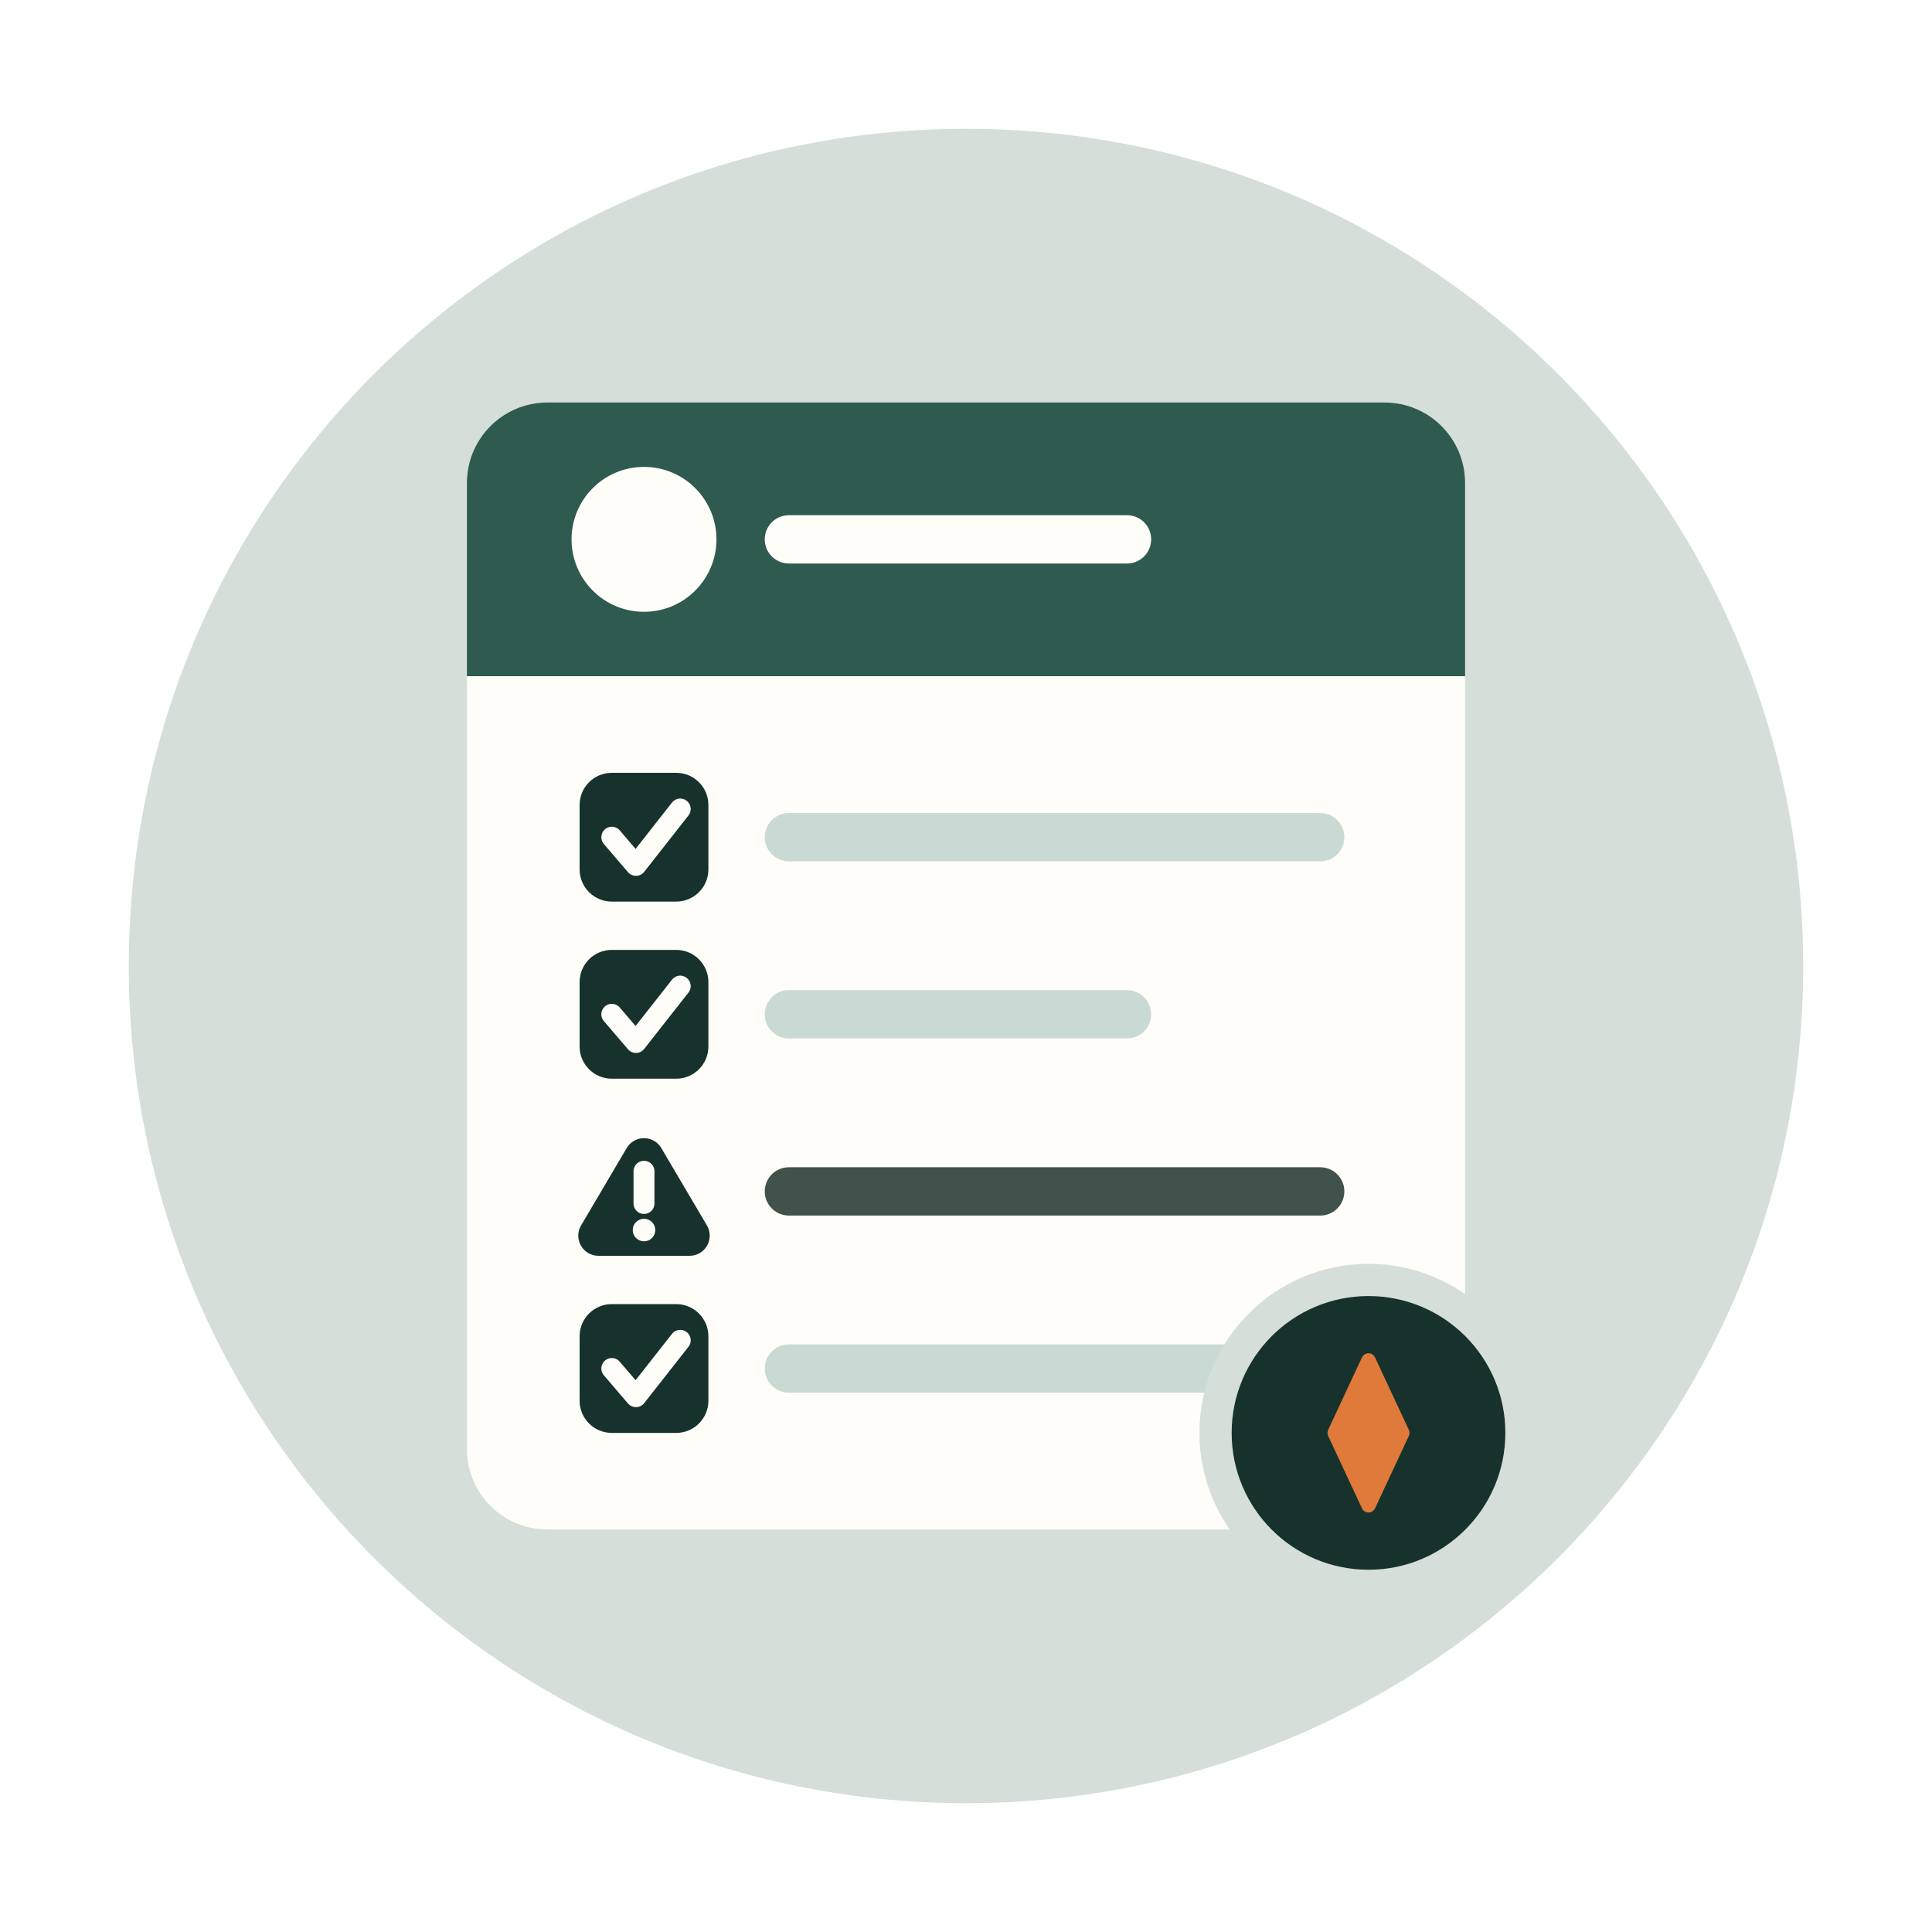
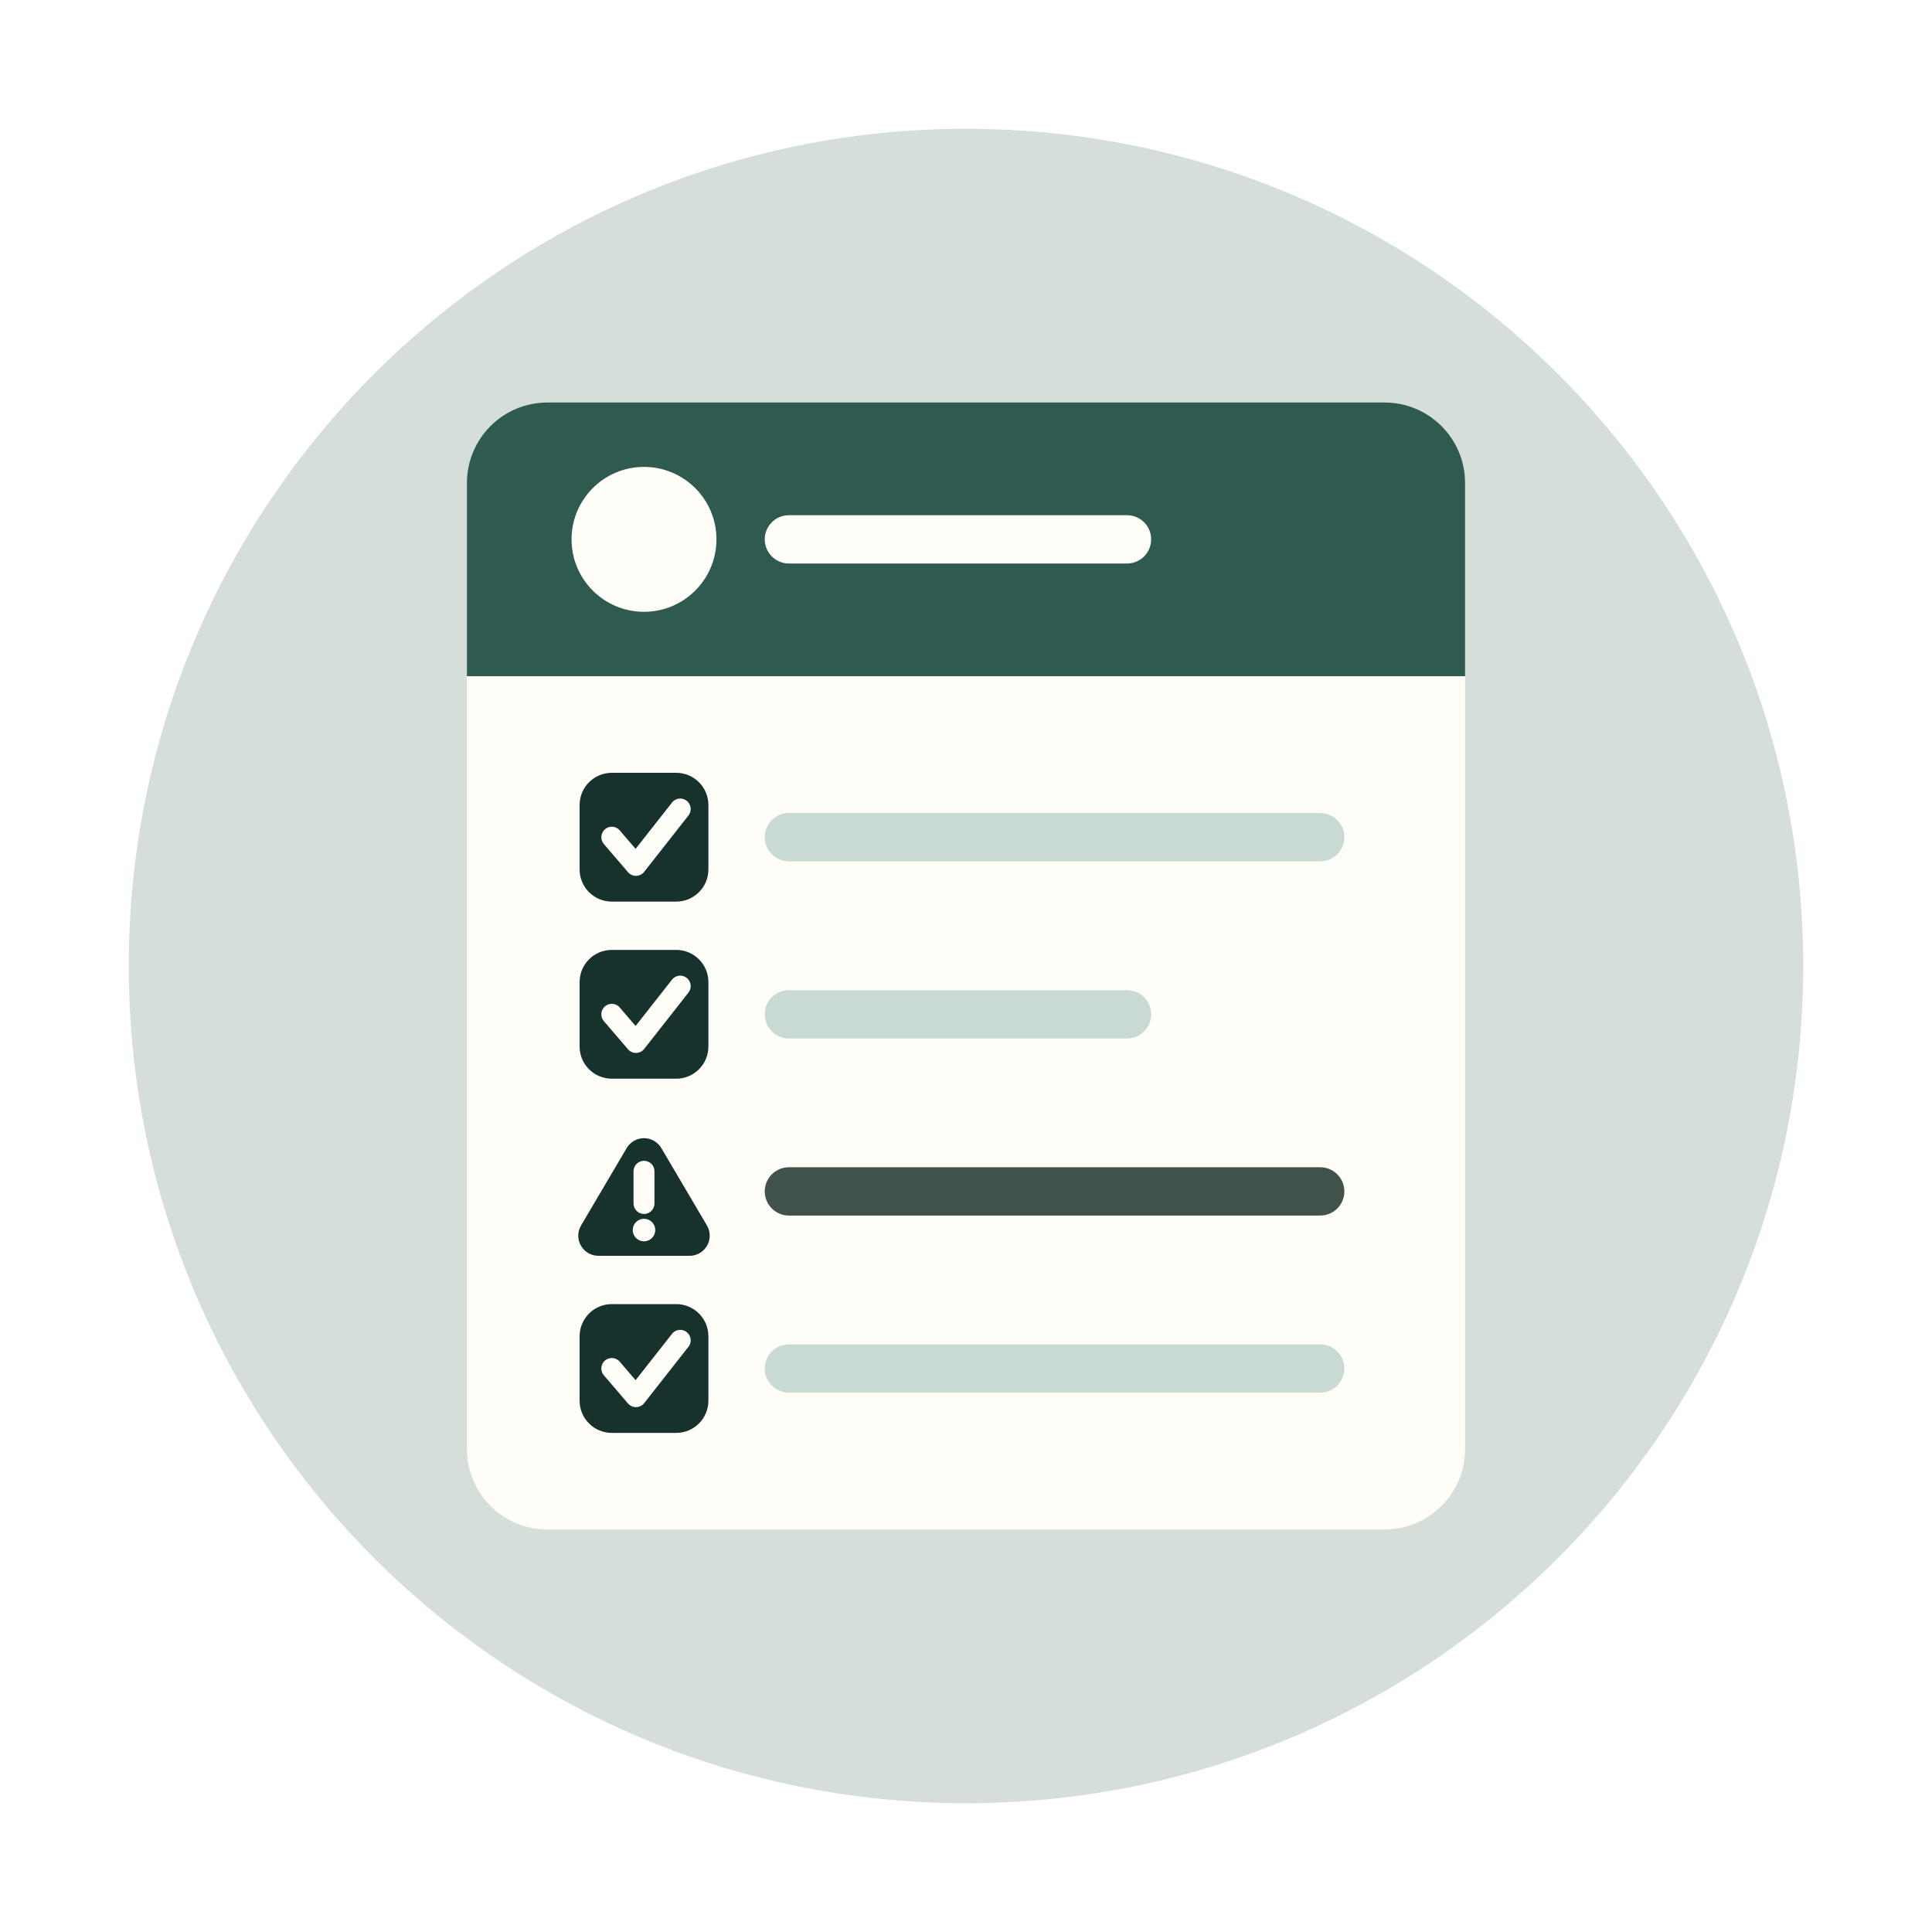
<svg xmlns="http://www.w3.org/2000/svg" viewBox="0 0 240 240" width="240" height="240">
  <circle cx="120" cy="120" r="104" fill="#D5DED9" />
  <rect x="58" y="50" width="124" height="140" rx="10" fill="#FFFDF8" />
  <path d="M68 50H172A10 10 0 0 1 182 60V84H58V60A10 10 0 0 1 68 50Z" fill="#2E5A50" />
  <circle cx="80" cy="67" r="9" fill="#FFFDF8" />
  <path d="M98 67L140 67" fill="none" stroke="#FFFDF8" stroke-width="6" stroke-linecap="round" stroke-linejoin="round" />
  <rect x="72" y="96" width="16" height="16" rx="4" fill="#17322C" />
  <path d="M76 104L79 107.5L84.5 100.5" fill="none" stroke="#FFFDF8" stroke-width="2.6" stroke-linecap="round" stroke-linejoin="round" />
  <path d="M98 104L164 104" fill="none" stroke="#C9DAD4" stroke-width="6" stroke-linecap="round" stroke-linejoin="round" />
  <rect x="72" y="118" width="16" height="16" rx="4" fill="#17322C" />
  <path d="M76 126L79 129.5L84.5 122.5" fill="none" stroke="#FFFDF8" stroke-width="2.6" stroke-linecap="round" stroke-linejoin="round" />
  <path d="M98 126L140 126" fill="none" stroke="#C9DAD4" stroke-width="6" stroke-linecap="round" stroke-linejoin="round" />
  <path d="M77.8 142.7A2.5 2.5 0 0 1 82.2 142.7L87.8 152.2A2.5 2.5 0 0 1 85.6 156L74.4 156A2.5 2.5 0 0 1 72.2 152.2Z" fill="#17322C" />
  <path d="M80 145.5L80 149.5" fill="none" stroke="#FFFDF8" stroke-width="2.6" stroke-linecap="round" stroke-linejoin="round" />
  <circle cx="80" cy="152.8" r="1.4" fill="#FFFDF8" />
  <path d="M98 148L164 148" fill="none" stroke="#41524D" stroke-width="6" stroke-linecap="round" stroke-linejoin="round" />
  <rect x="72" y="162" width="16" height="16" rx="4" fill="#17322C" />
  <path d="M76 170L79 173.5L84.5 166.5" fill="none" stroke="#FFFDF8" stroke-width="2.6" stroke-linecap="round" stroke-linejoin="round" />
  <path d="M98 170L164 170" fill="none" stroke="#C9DAD4" stroke-width="6" stroke-linecap="round" stroke-linejoin="round" />
-   <circle cx="170" cy="178" r="21" fill="#D5DED9" />
-   <circle cx="170" cy="178" r="17" fill="#17322C" />
-   <path fill="#E07A3A" d="M169.2 168.6A0.9 0.9 0 0 1 170.8 168.6L175 177.6A0.9 0.9 0 0 1 175 178.4L170.8 187.4A0.9 0.9 0 0 1 169.2 187.4L165 178.4A0.9 0.9 0 0 1 165 177.6Z" />
</svg>
